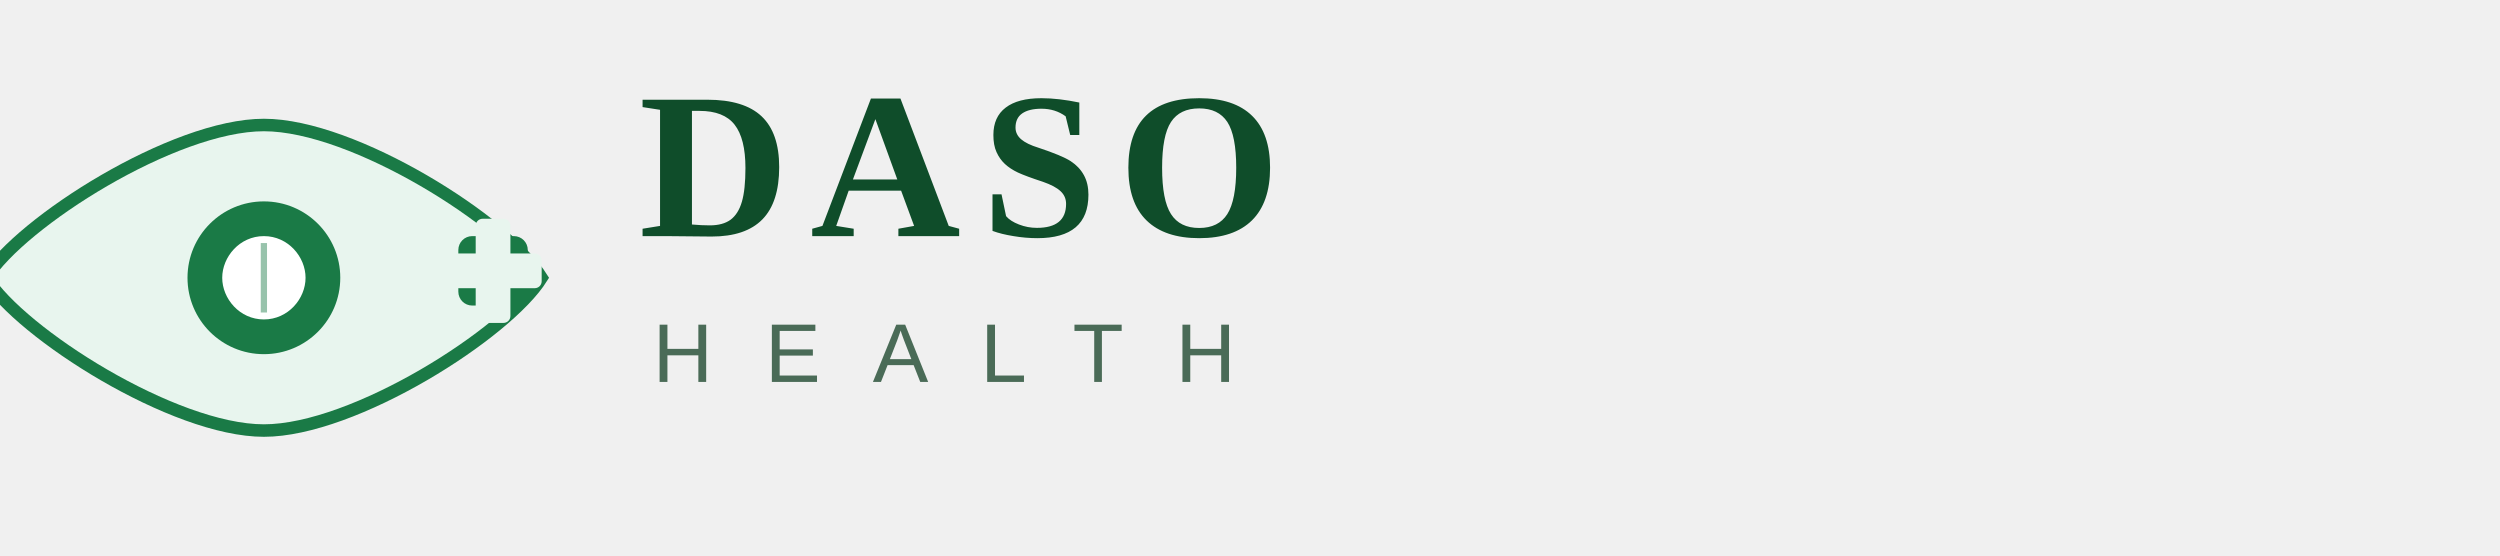
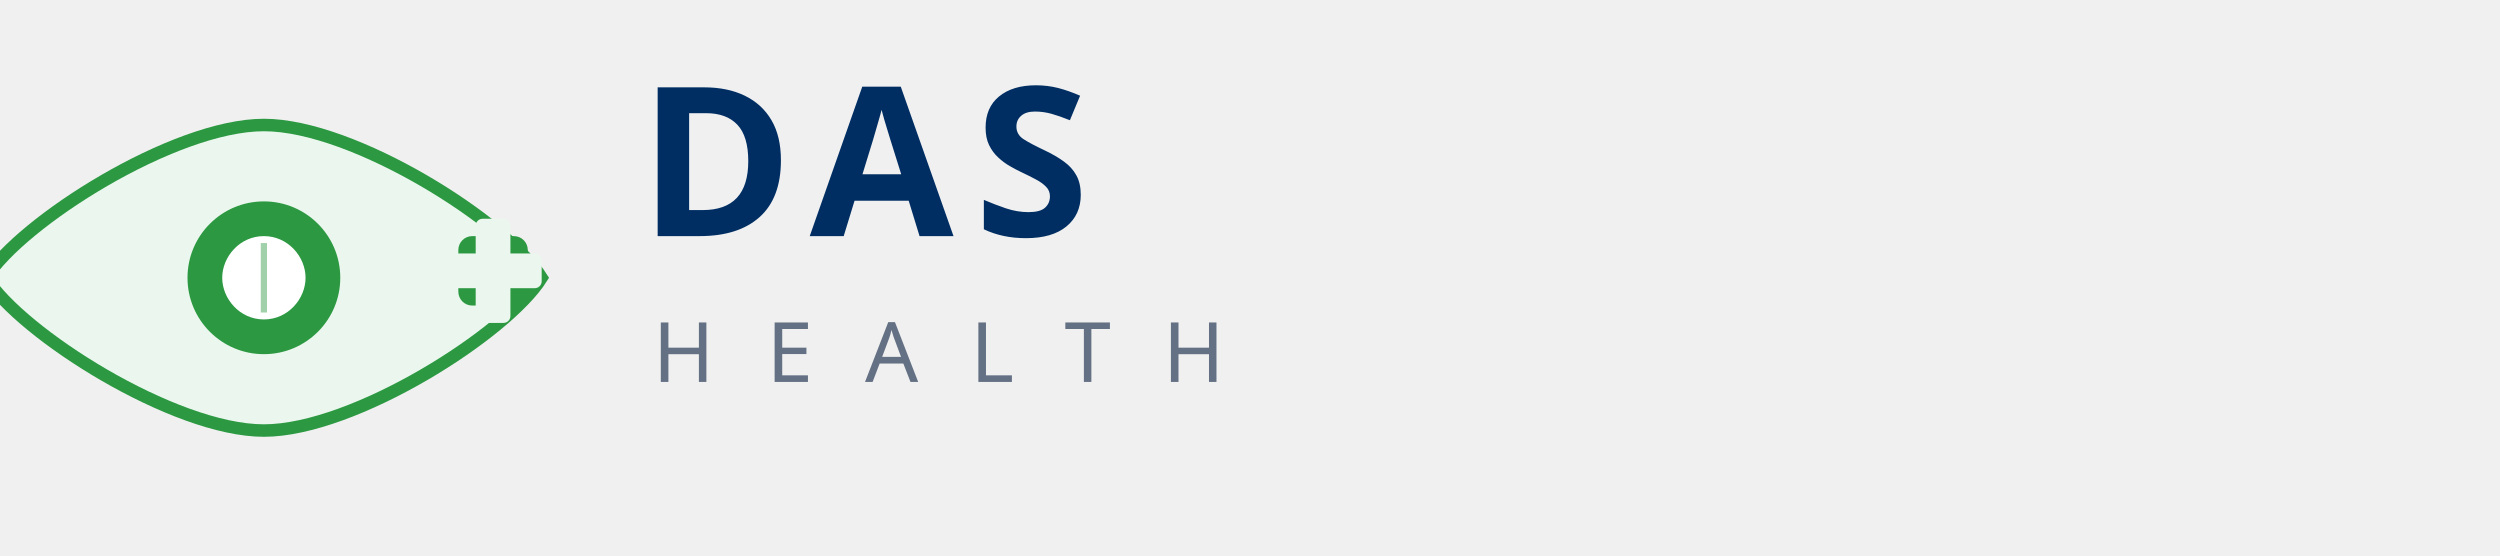
<svg xmlns="http://www.w3.org/2000/svg" viewBox="0 0 360 80" width="360" height="80" role="img">
  <g transform="translate(38, 40)">
-     <path d="M0,-22 C13,-22 35,-8 40,0 C35,8 13,22 0,22 C-13,22 -35,8 -40,0 C-35,-8 -13,-22 0,-22 Z" fill="#E8F5EE" />
-     <path d="M0,-22 C13,-22 35,-8 40,0 C35,8 13,22 0,22 C-13,22 -35,8 -40,0 C-35,-8 -13,-22 0,-22 Z" fill="none" stroke="#1A7A46" stroke-width="1.8" />
-     <circle cx="0" cy="0" r="11" fill="#1A7A46" />
+     <path d="M0,-22 C13,-22 35,-8 40,0 C35,8 13,22 0,22 C-13,22 -35,8 -40,0 C-35,-8 -13,-22 0,-22 Z" fill="#EBF7EE" />
+     <path d="M0,-22 C13,-22 35,-8 40,0 C35,8 13,22 0,22 C-13,22 -35,8 -40,0 C-35,-8 -13,-22 0,-22 Z" fill="none" stroke="#2C9942" stroke-width="1.8" />
+     <circle cx="0" cy="0" r="11" fill="#2C9942" />
    <path d="M0,-6 C3.5,-6 6,-3 6,0 C6,3 3.5,6 0,6 C-3.5,6 -6,3 -6,0 C-6,-3 -3.5,-6 0,-6 Z" fill="#ffffff" />
-     <line x1="0" y1="-5" x2="0" y2="5" stroke="#1A7A46" stroke-width="0.9" opacity="0.45" />
-     <rect x="28" y="-6" width="10" height="10" rx="2" fill="#1A7A46" />
-     <rect x="30.5" y="-8.5" width="5" height="15" rx="1" fill="#E8F5EE" />
-     <rect x="27" y="-3.5" width="13" height="5" rx="1" fill="#E8F5EE" />
+     <line x1="0" y1="-5" x2="0" y2="5" stroke="#2C9942" stroke-width="0.9" opacity="0.45" />
+     <rect x="28" y="-6" width="10" height="10" rx="2" fill="#2C9942" />
+     <rect x="30.5" y="-8.5" width="5" height="15" rx="1" fill="#EBF7EE" />
+     <rect x="27" y="-3.5" width="13" height="5" rx="1" fill="#EBF7EE" />
  </g>
-   <text x="92" y="34" font-family="'Georgia','Times New Roman',serif" font-size="30" font-weight="700" letter-spacing="3" fill="#0F4D2A">DASO</text>
-   <text x="94" y="55" font-family="'Arial','Helvetica',sans-serif" font-size="12" font-weight="400" letter-spacing="7.5" fill="#4A6B57">HEALTH</text>
+   <text x="92" y="34" font-family="'Poppins'" font-size="30" font-weight="700" letter-spacing="3" fill="#002E63">DAS</text>
+   <text x="94" y="55" font-family="'Poppins'" font-size="12" font-weight="400" letter-spacing="7.5" fill="#647184">HEALTH</text>
</svg>
